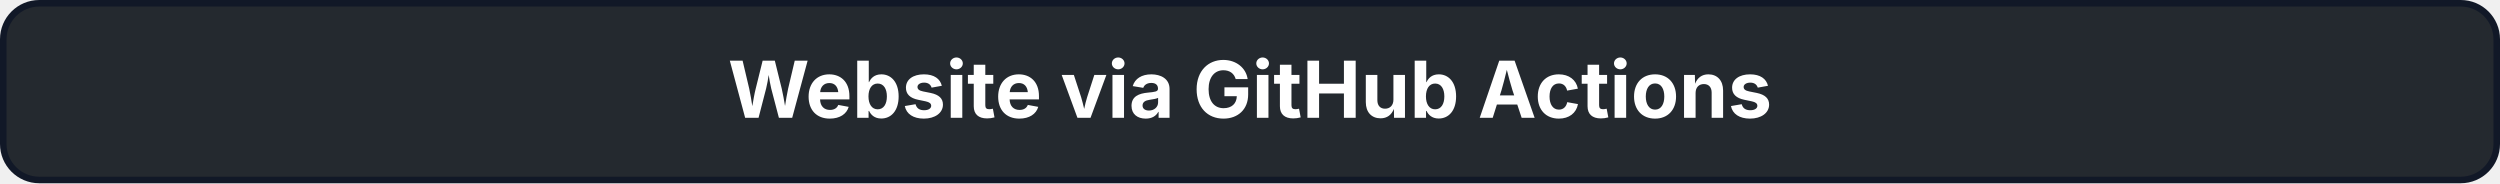
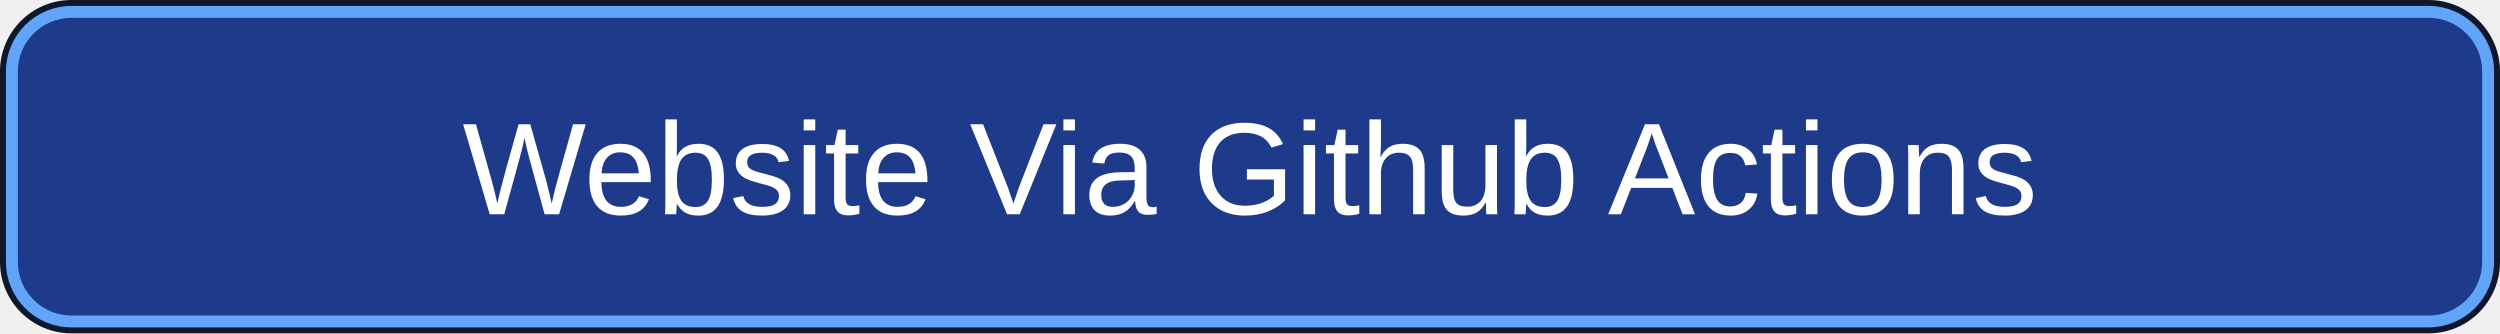
- <svg xmlns="http://www.w3.org/2000/svg" role="img" aria-label="Website via GitHub Actions" width="382" height="28" viewBox="0 0 382 28">
-   <rect width="382" height="28" rx="6" fill="#111827" />
-   <rect x="1" y="1" width="380" height="26" rx="5" fill="#24292f" />
-   <text x="191" y="18" text-anchor="middle" font-family="Inter,Segoe UI,Arial,sans-serif" font-size="12" font-weight="700" fill="#ffffff">Website via GitHub Actions</text>
+ <svg xmlns="http://www.w3.org/2000/svg" width="210" height="28" viewBox="0 0 210 28">
+   <rect width="210" height="28" rx="6" fill="#0f172a" />
+   <rect x="1" y="1" width="208" height="26" rx="5" fill="#1e3a8a" stroke="#60a5fa" />
+   <text x="105" y="18" text-anchor="middle" font-family="Arial, sans-serif" font-size="11" fill="#ffffff">Website Via Github Actions</text>
</svg>
